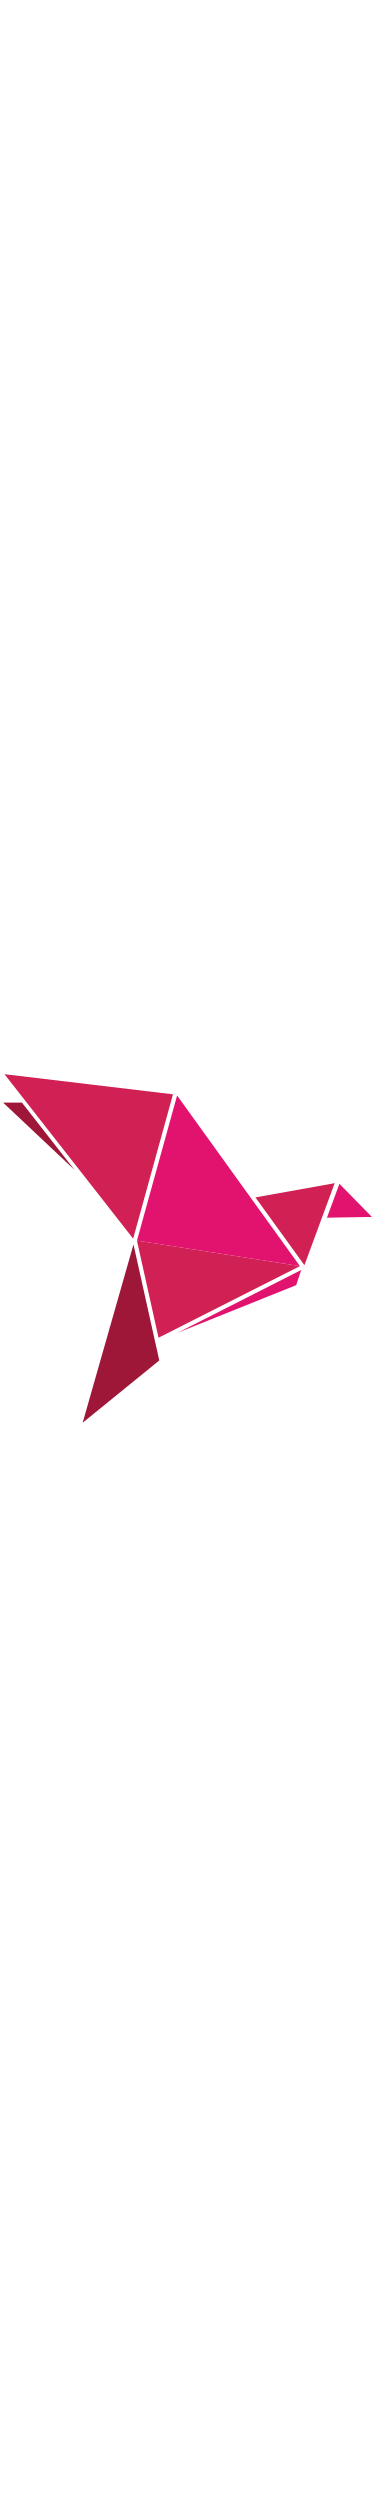
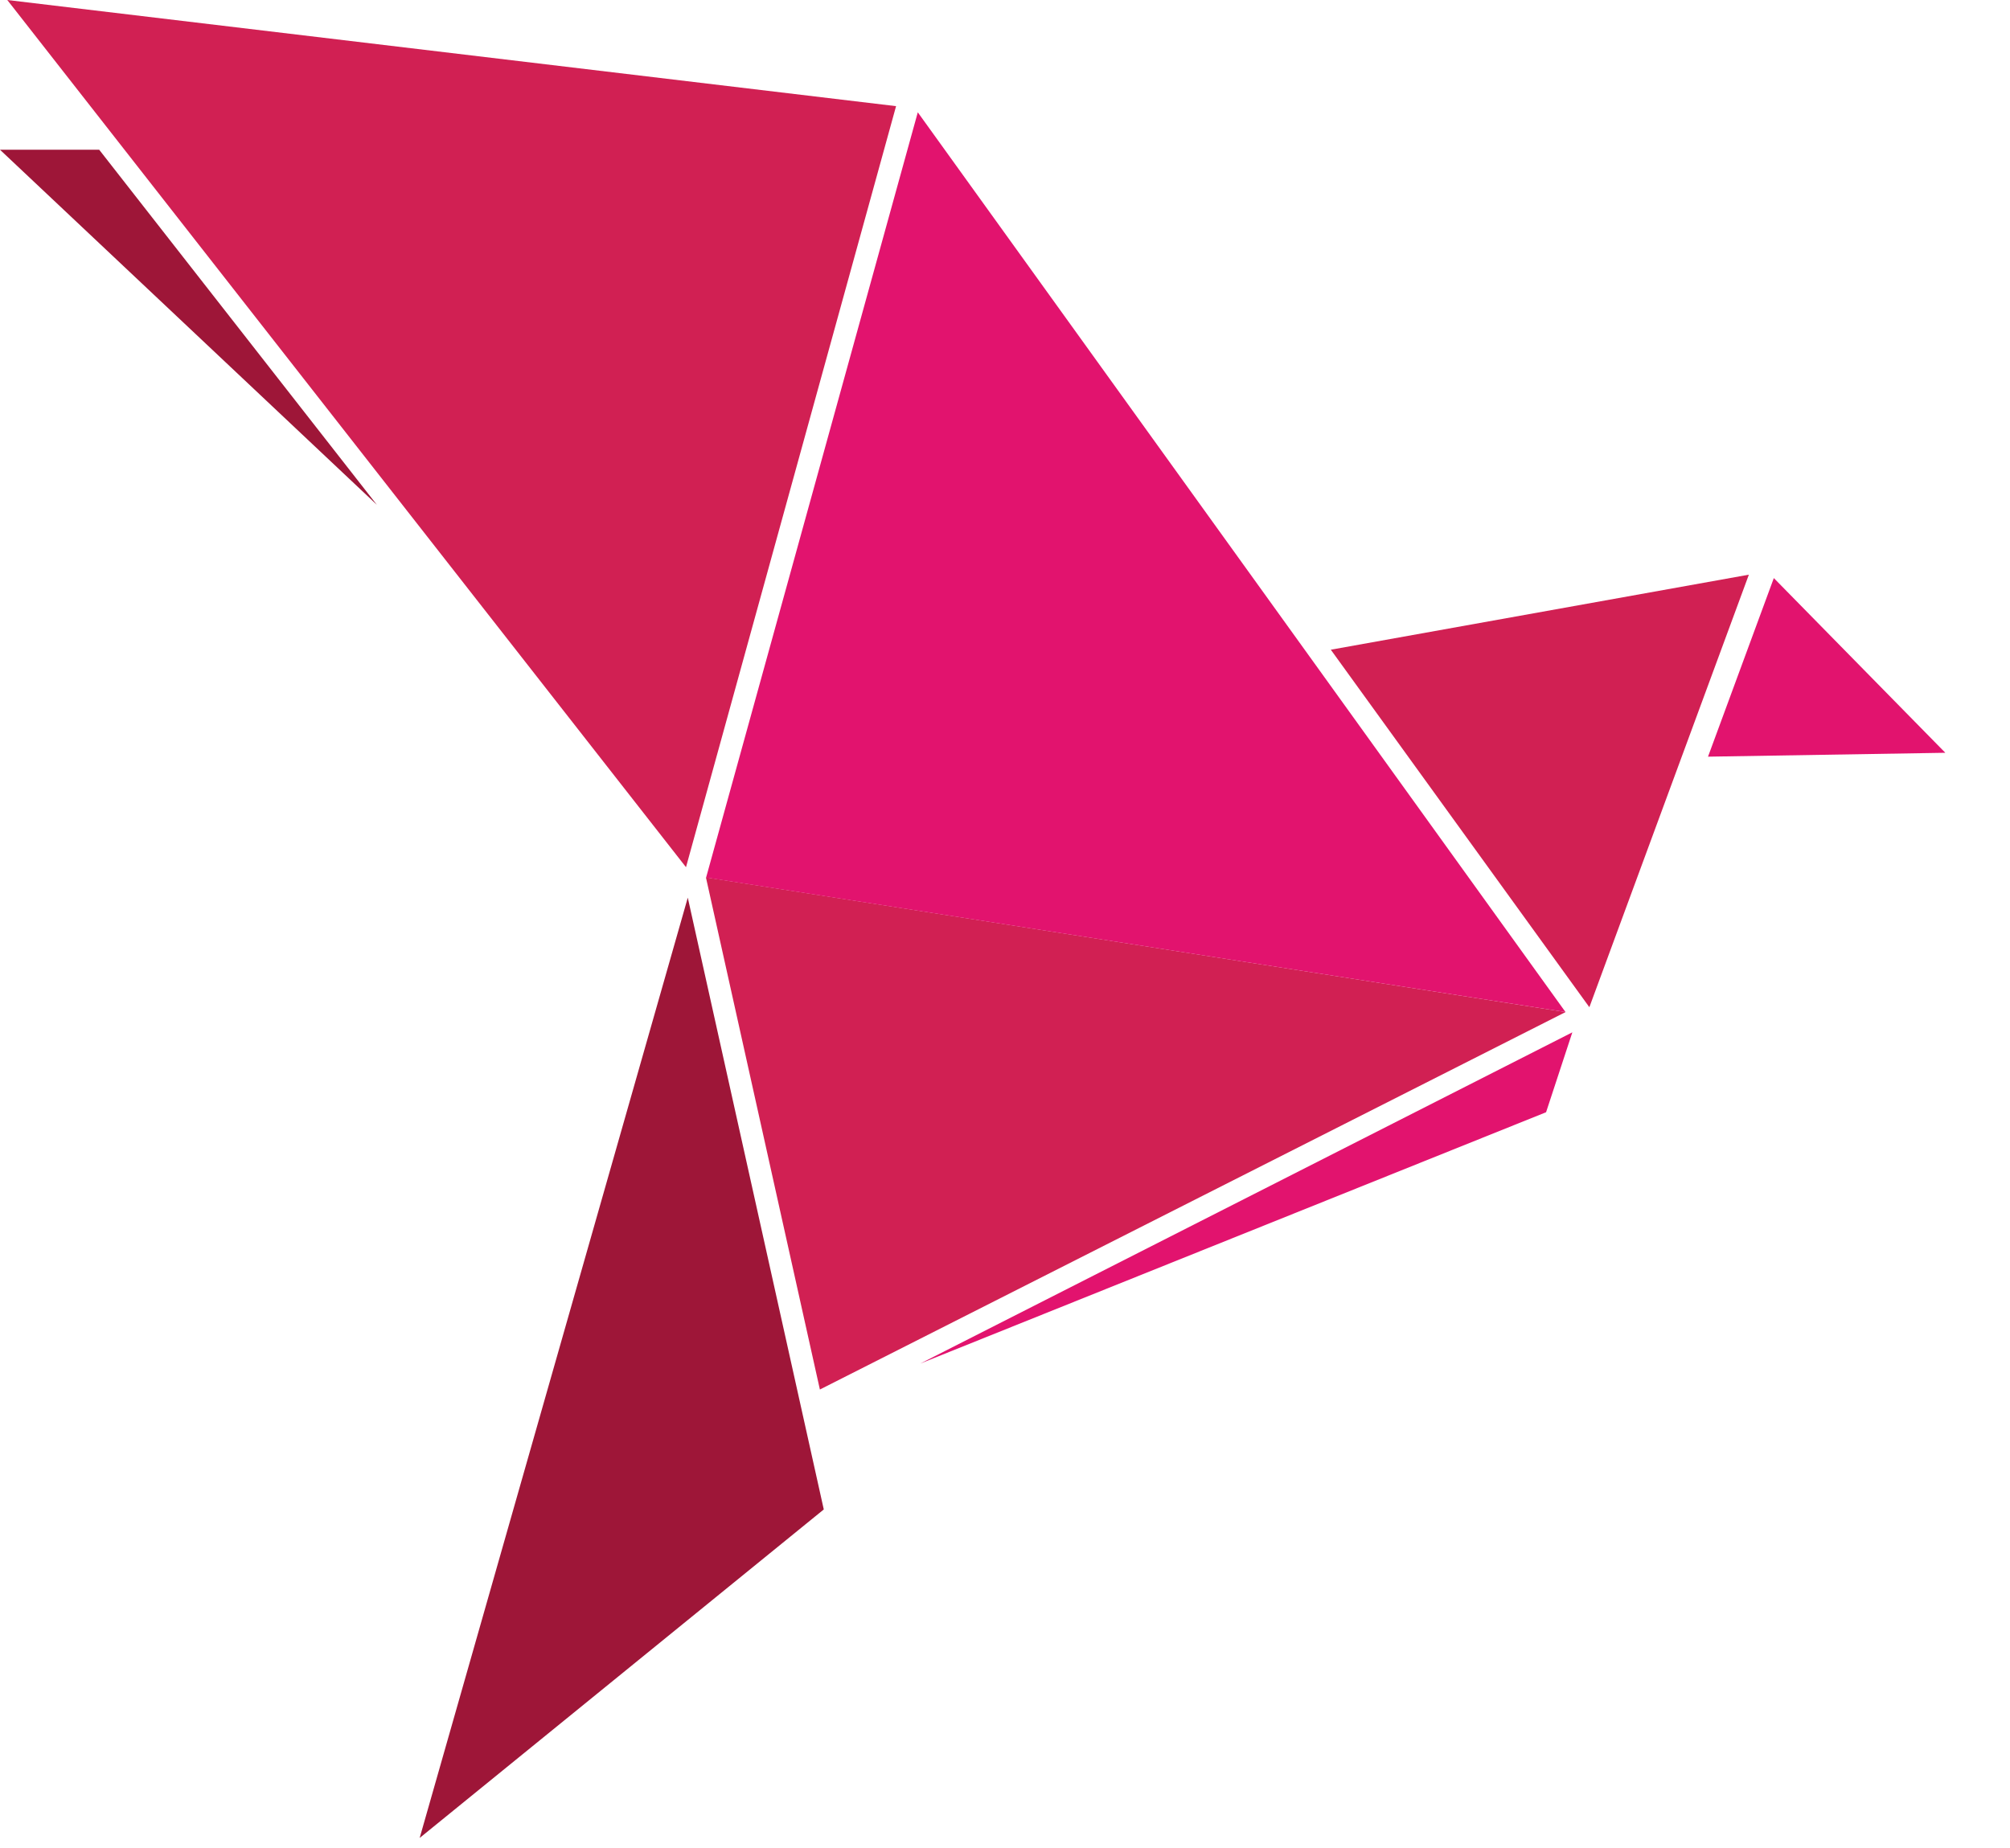
- <svg xmlns="http://www.w3.org/2000/svg" height="8000" width="1200" viewBox="-1.002 -2.353 122.013 119.115">
+ <svg xmlns="http://www.w3.org/2000/svg" width="124" height="114" viewBox="0 0 124 114">
  <g fill="none">
    <path fill="#D12053" d="M96.58 62.45l-53.03-8.31 7.03 31.6z" />
    <path fill="#E2136E" d="M96.58 62.45L56.62 6.93 43.56 54.15z" />
    <path fill="#D12053" d="M42.32 53.51L.45 0l54.83 6.55z" />
    <path fill="#9E1638" d="M23.25 31.15L0 9.24h6.12z" />
    <path fill="#D12053" d="M107.89 35.46l-9.84 26.69L82.1 40.09z" />
    <path fill="#E2136E" d="M56.77 84.14l38.61-15.51L97 63.7z" />
    <path fill="#9E1638" d="M25.89 113.41l16.54-58.02 8.39 37.75z" />
    <path fill="#E2136E" d="M109.43 35.67l-4.06 11.02 14.64-.24z" />
  </g>
</svg>
